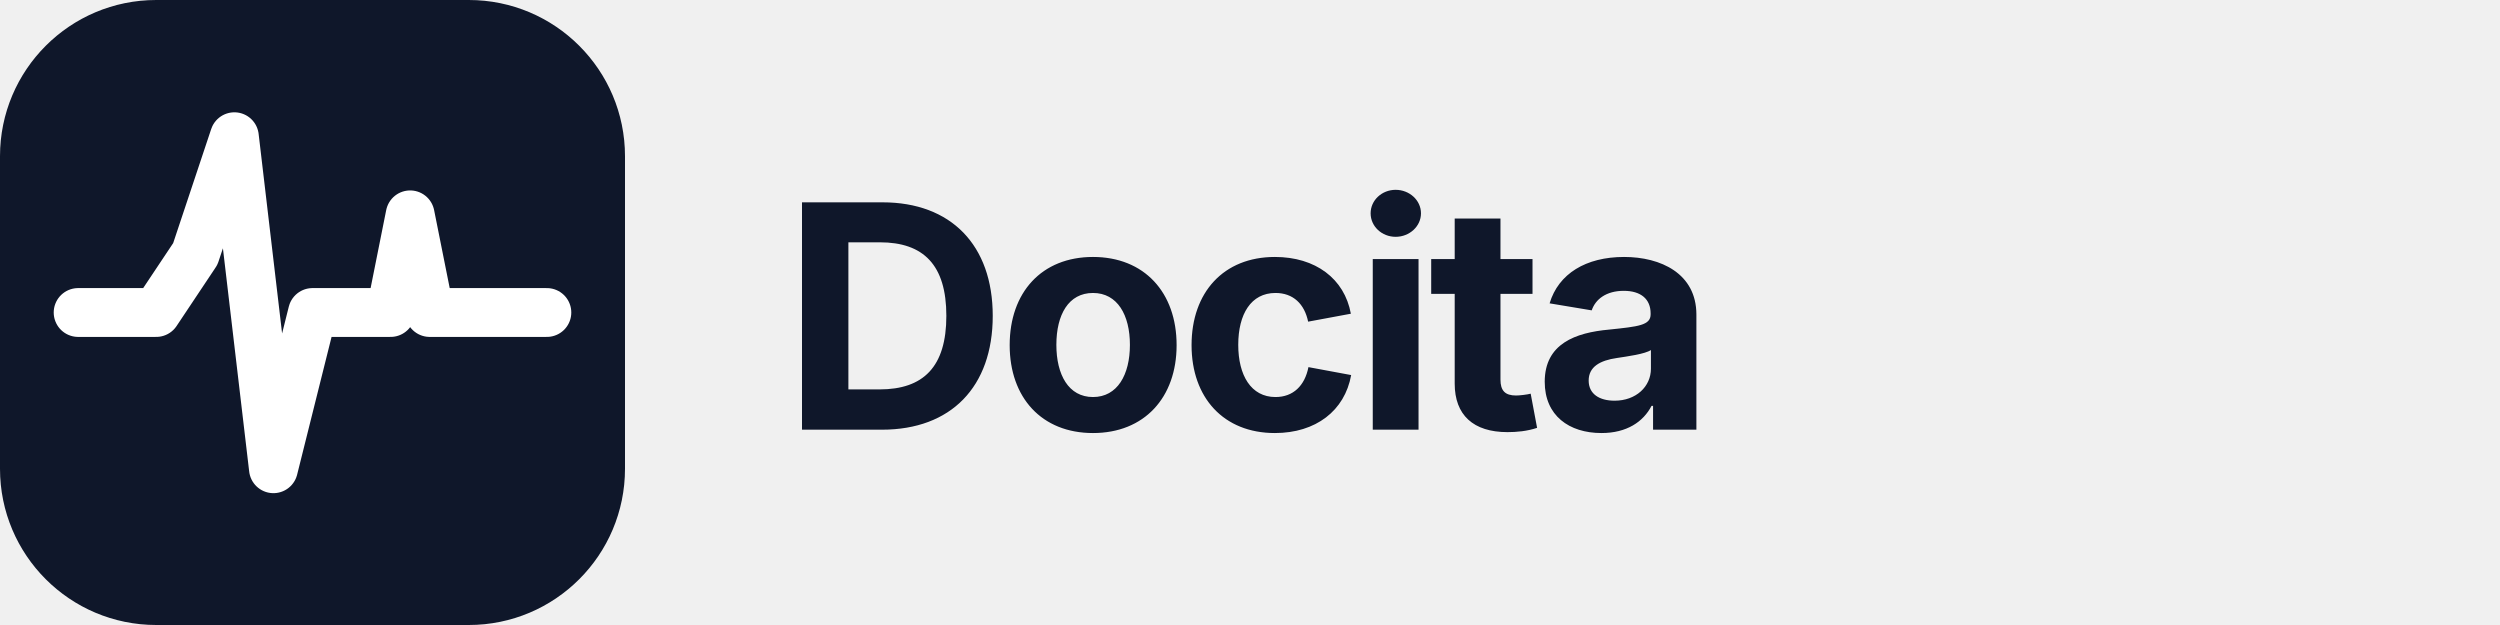
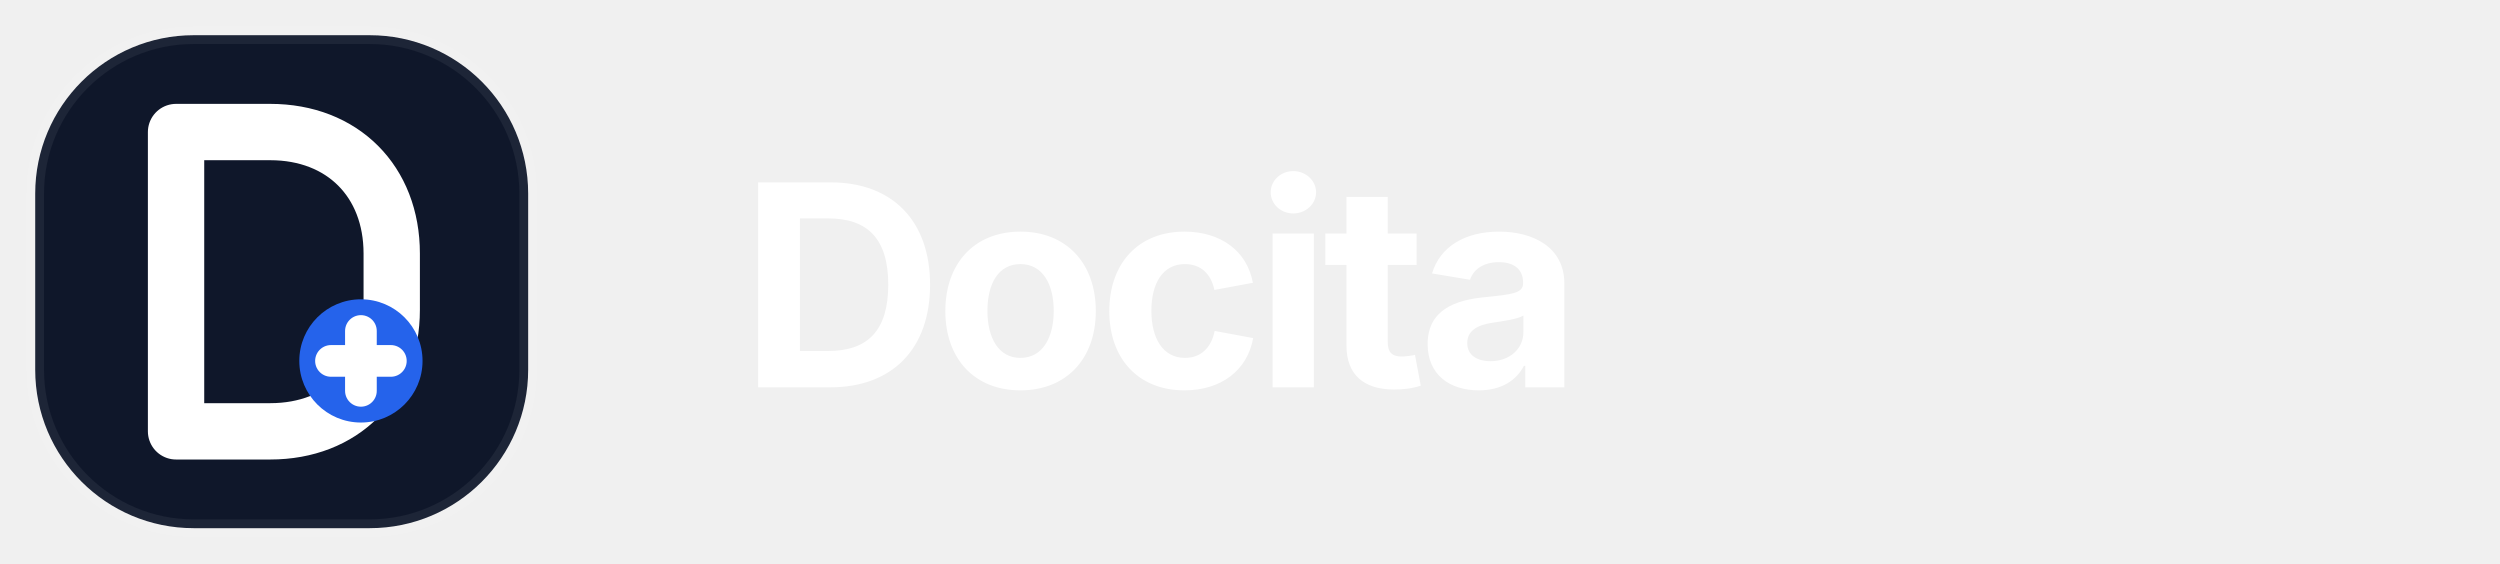
- <svg xmlns="http://www.w3.org/2000/svg" viewBox="0 0 128 32" fill="none" width="128" height="32">
-   <rect width="32" height="32" rx="8" fill="#0f172a" />
-   <path d="M4 16H8L10 13L12 7L14 24L16 16H20L21 11L22 16H28" stroke="white" stroke-width="2.5" stroke-linecap="round" stroke-linejoin="round" />
-   <text x="40" y="22" font-family="system-ui,-apple-system,sans-serif" font-size="16" font-weight="700" letter-spacing="-0.5" fill="#0f172a">Docita</text>
+ <svg xmlns="http://www.w3.org/2000/svg" viewBox="0 0 142 32" fill="none" width="142" height="32">
+   <rect x="2" y="2" width="28" height="28" rx="9" fill="#0f172a" />
+   <rect x="2" y="2" width="28" height="28" rx="9" fill="none" stroke="#ffffff" stroke-opacity="0.06" />
+   <path d="M10 7.5V24.5H15.35C19.46 24.5 22.25 21.7 22.25 17.6V14.4C22.25 10.3 19.46 7.5 15.35 7.5H10Z" fill="none" stroke="#ffffff" stroke-width="3.2" stroke-linecap="round" stroke-linejoin="round" />
+   <circle cx="20.5" cy="20.5" r="3.5" fill="#2563eb" />
+   <path d="M20.5 18.8V22.2M18.8 20.5H22.2" stroke="#ffffff" stroke-width="1.8" stroke-linecap="round" />
+   <text x="42" y="22" font-family="system-ui,-apple-system,BlinkMacSystemFont,'Segoe UI',sans-serif" font-size="16" font-weight="700" letter-spacing="-0.5" fill="#ffffff">Docita</text>
</svg>
